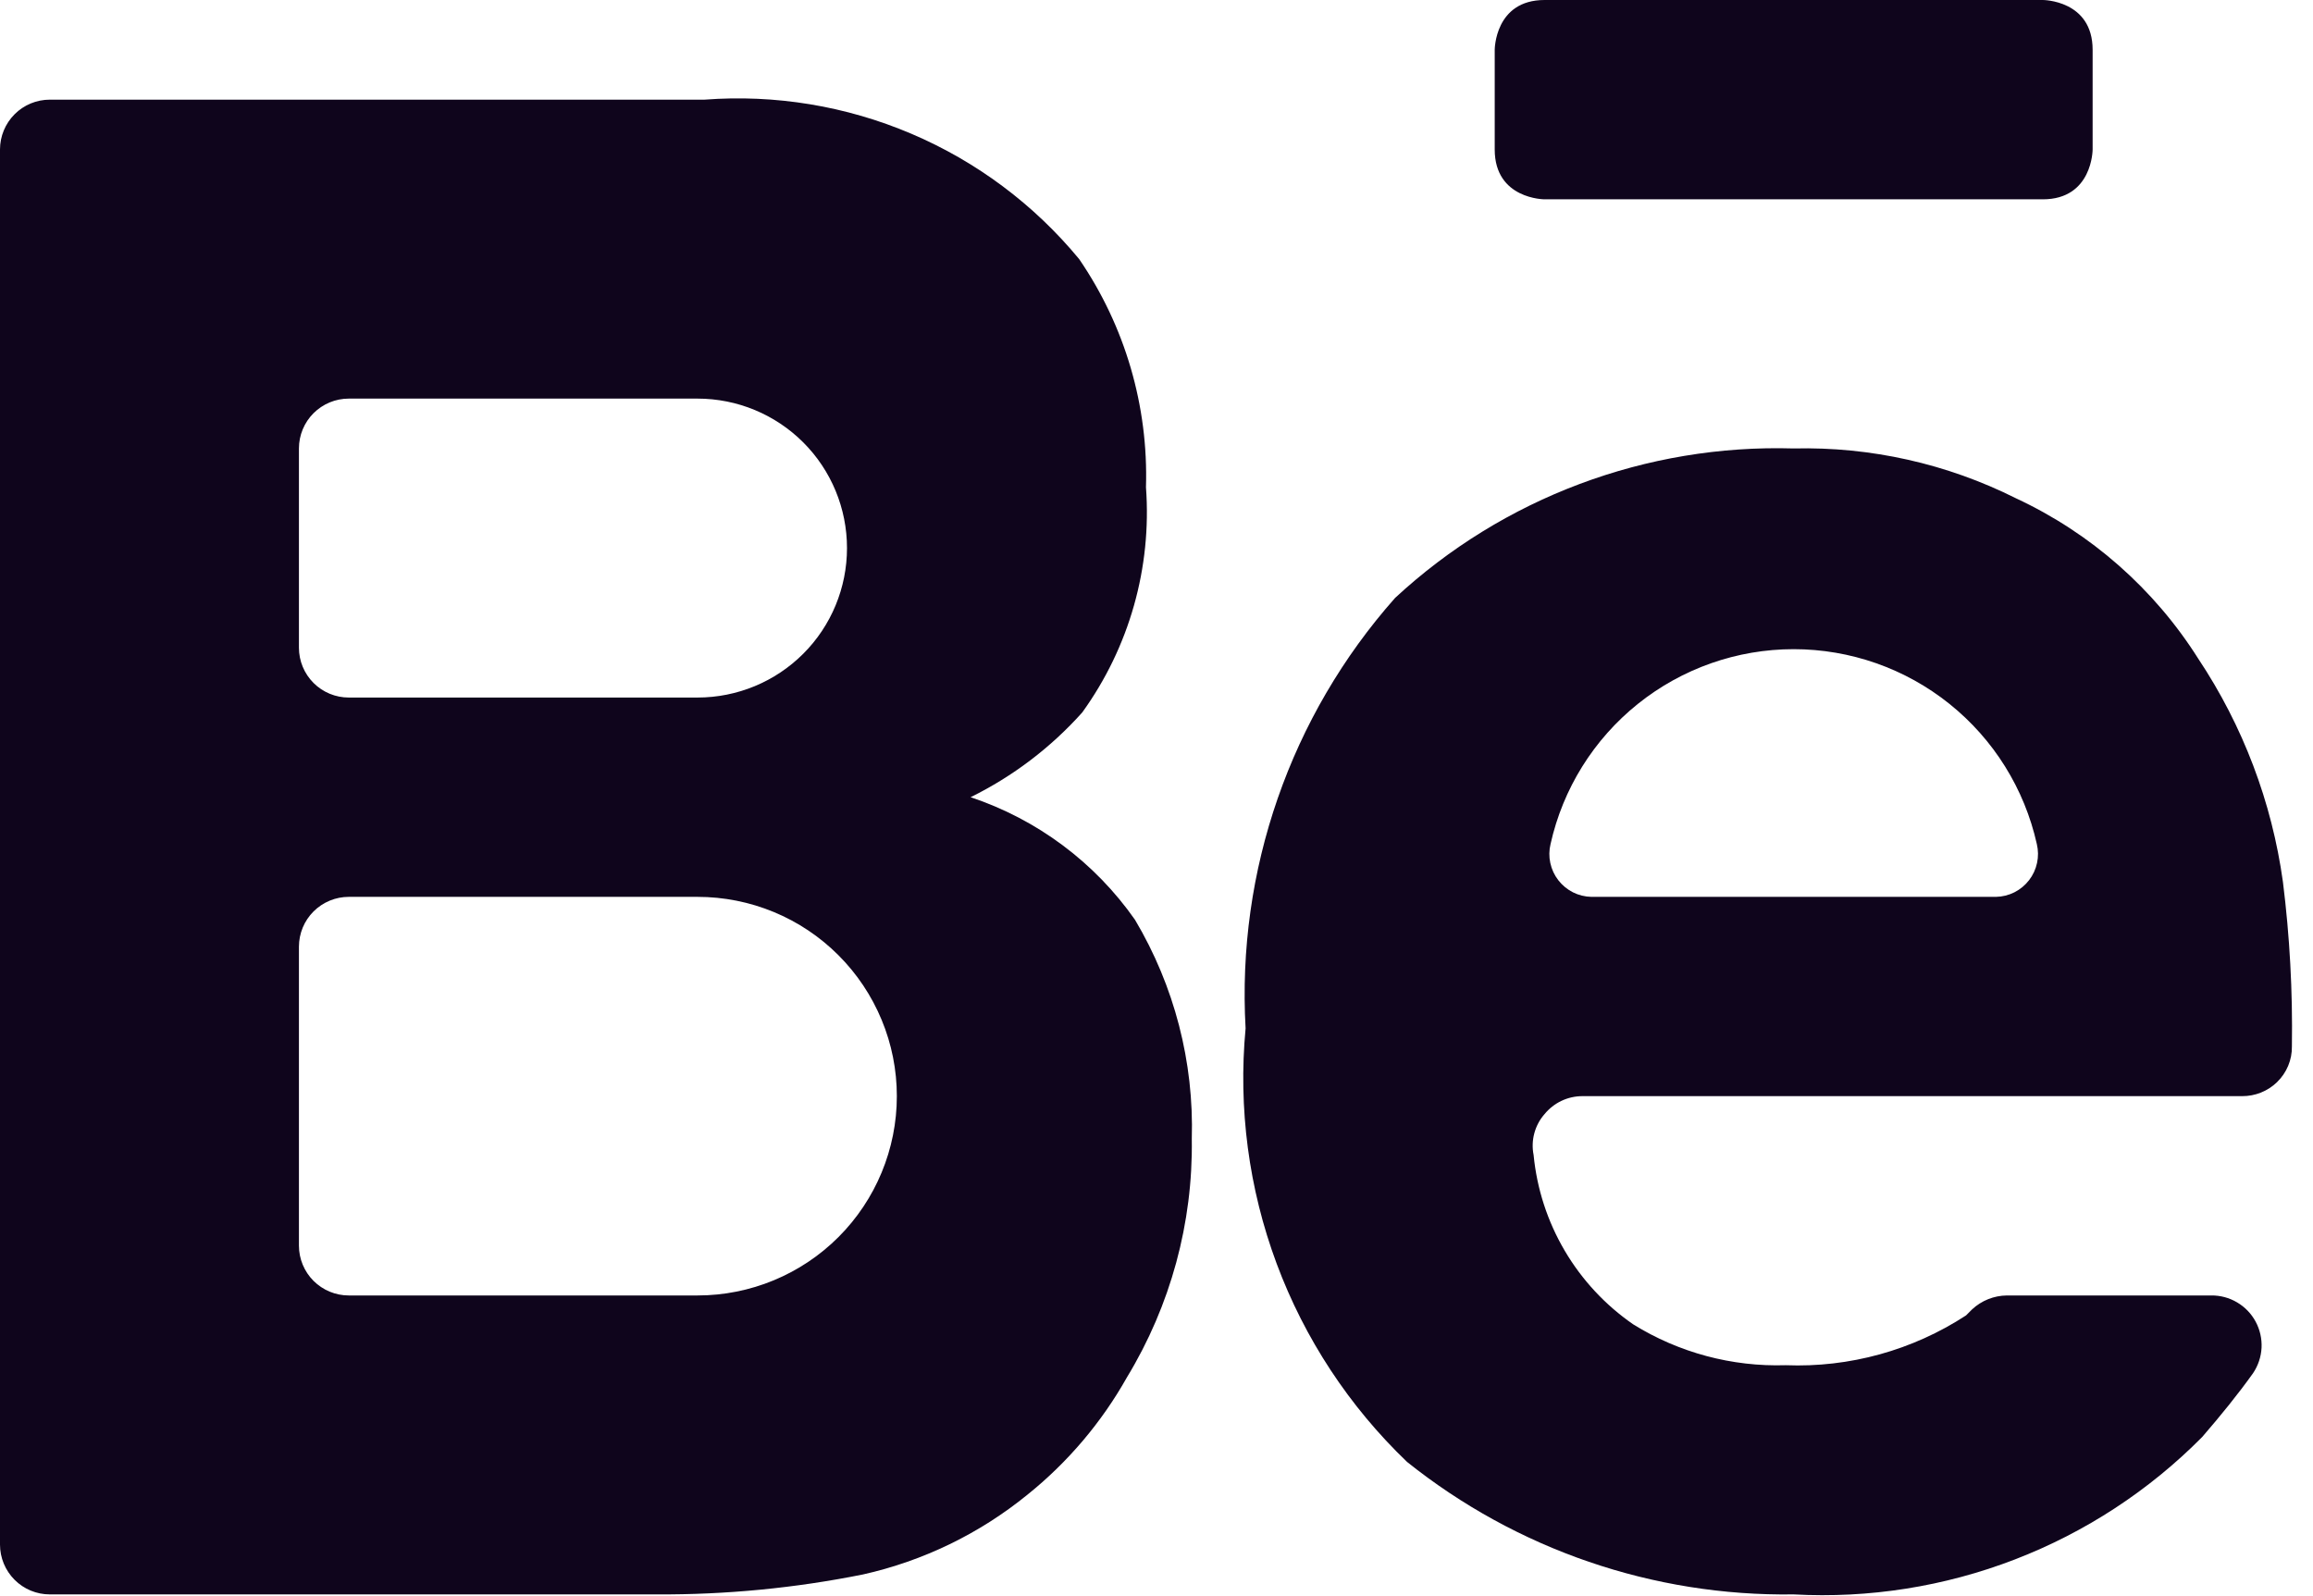
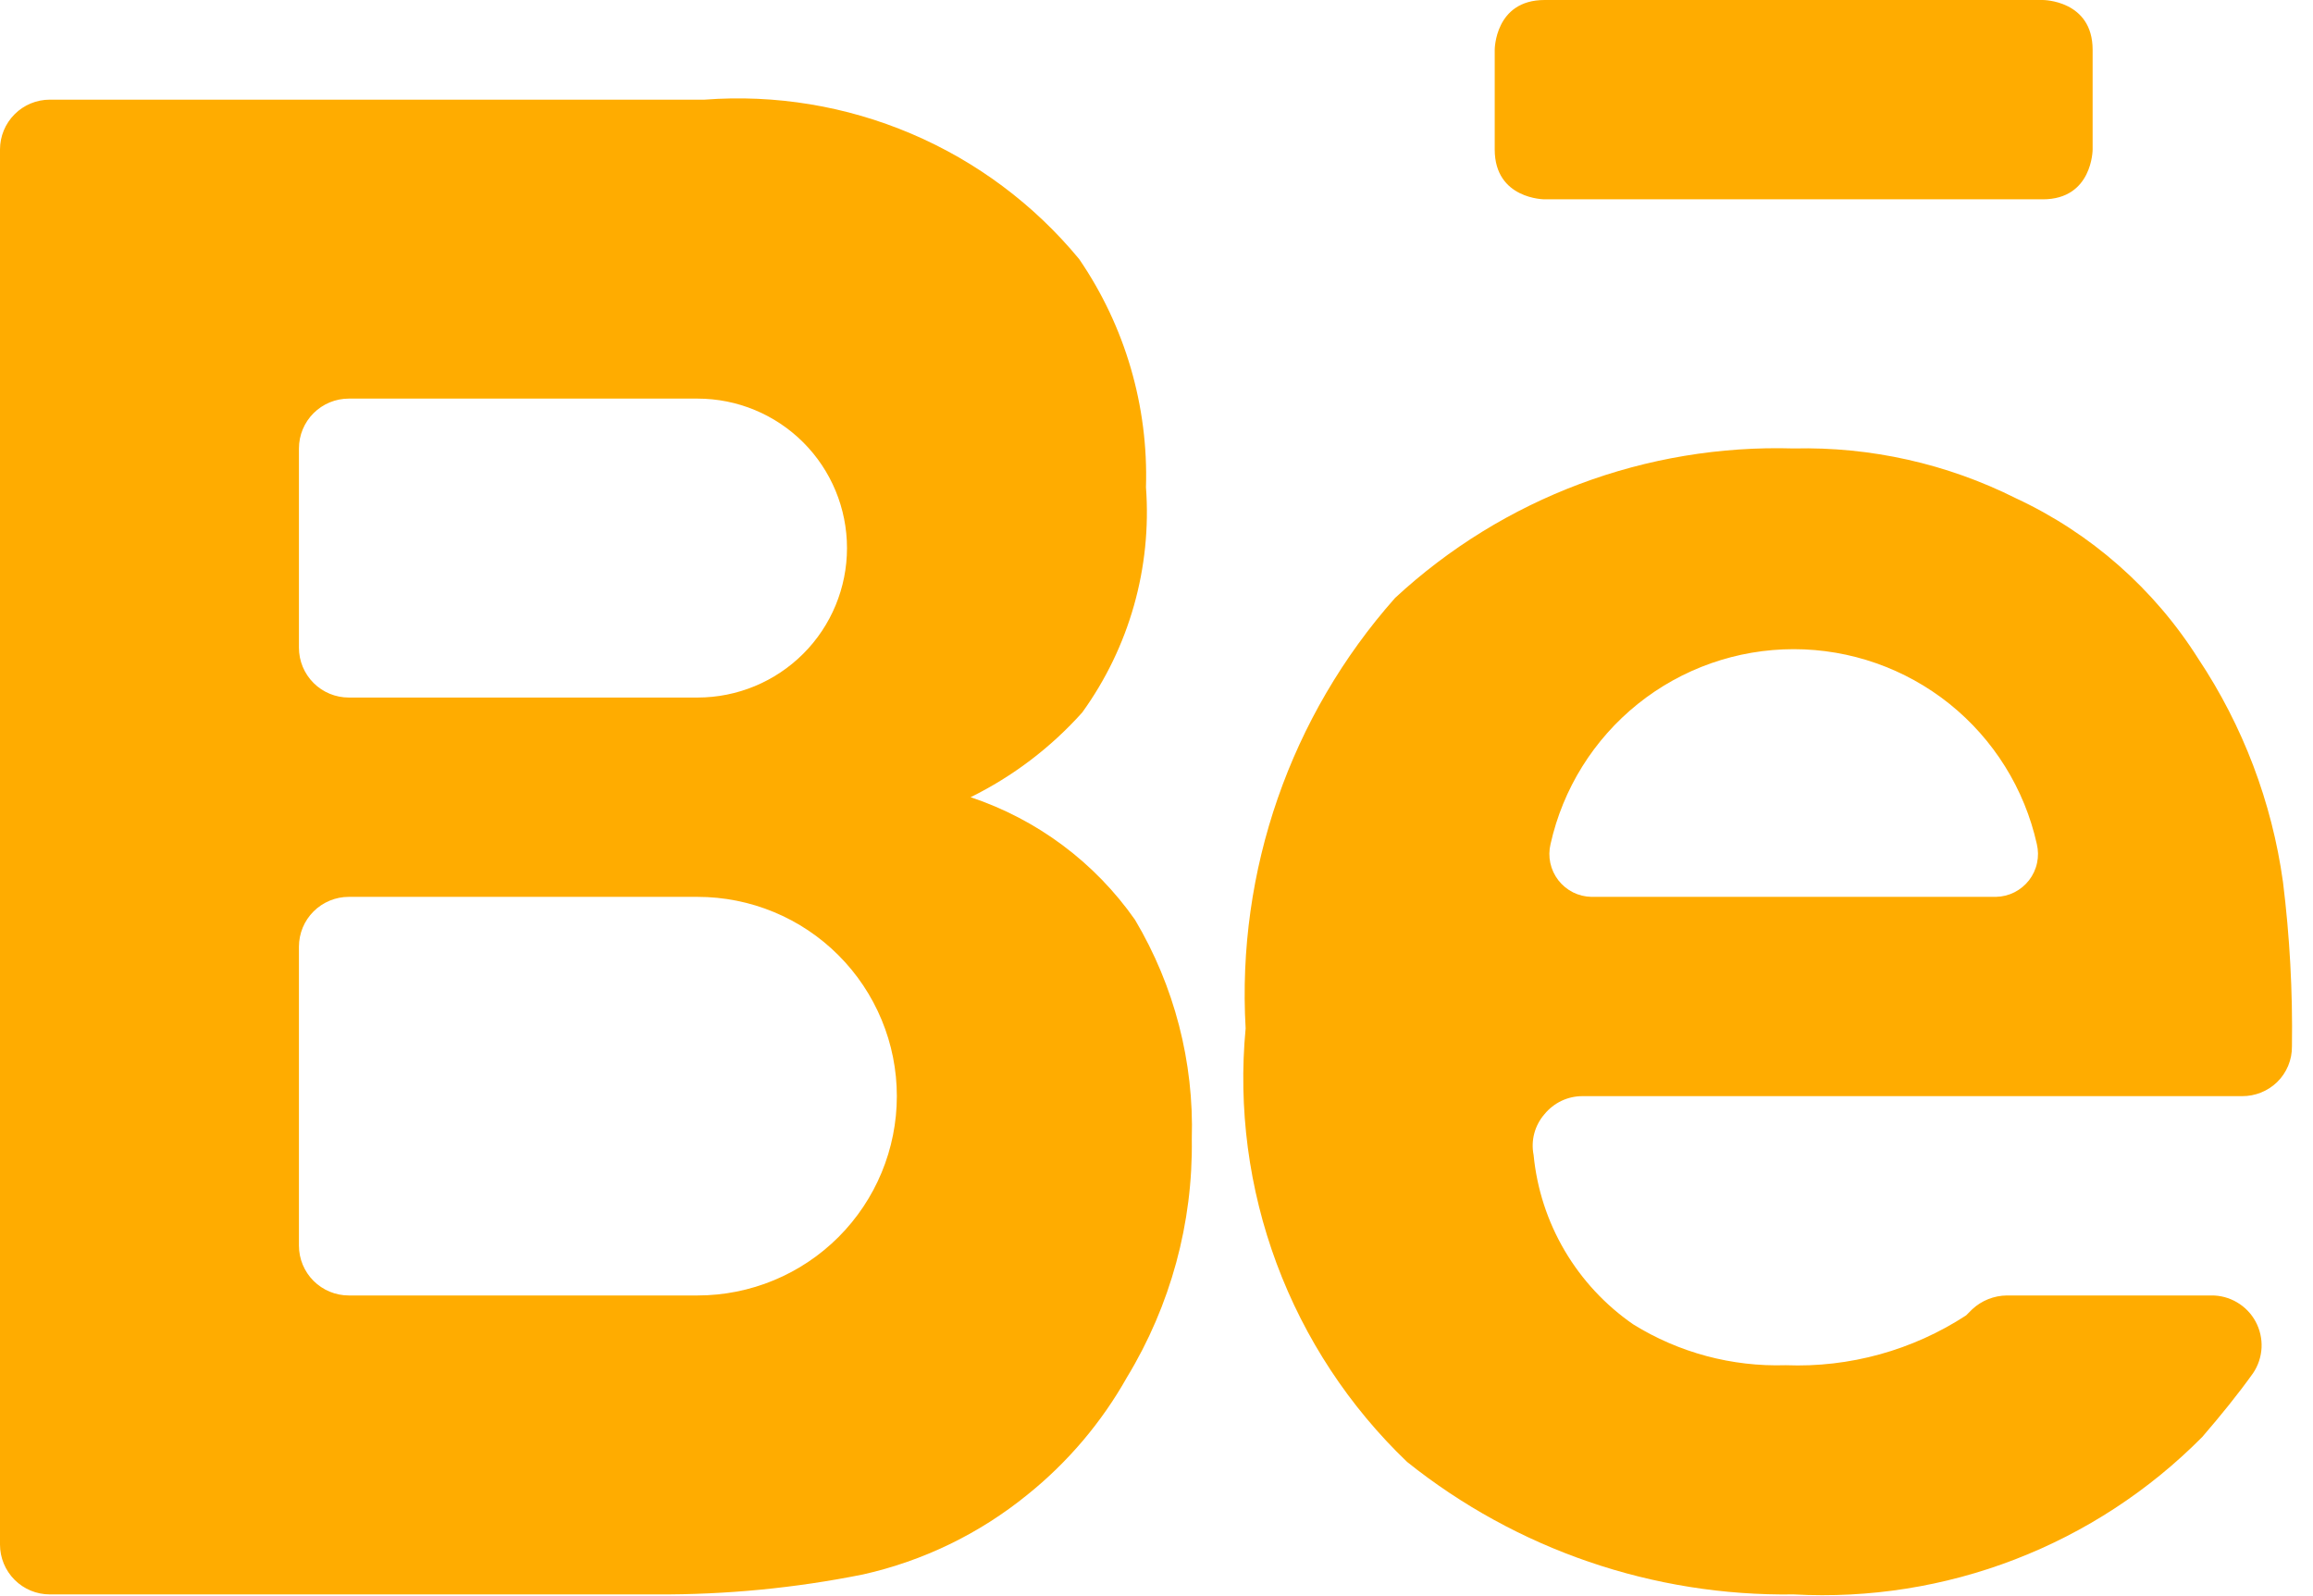
<svg xmlns="http://www.w3.org/2000/svg" width="58" height="40" viewBox="0 0 58 40" fill="none">
-   <path d="M28.736 12.219C28.798 10.182 28.212 8.179 27.061 6.497C25.93 5.127 24.486 4.048 22.851 3.353C21.216 2.657 19.438 2.364 17.666 2.499H1.249C0.918 2.499 0.6 2.63 0.366 2.865C0.132 3.099 0 3.417 0 3.748V38.731C0 39.062 0.132 39.38 0.366 39.614C0.6 39.849 0.918 39.98 1.249 39.98H16.467C18.203 39.989 19.936 39.822 21.639 39.48C23.15 39.142 24.561 38.458 25.762 37.481C26.776 36.667 27.624 35.666 28.261 34.533C29.353 32.734 29.916 30.665 29.885 28.561C29.942 26.63 29.448 24.724 28.461 23.064C27.452 21.623 26.006 20.546 24.338 19.99C25.398 19.468 26.348 18.747 27.137 17.866C28.318 16.231 28.884 14.231 28.736 12.219ZM7.496 11.244C7.496 10.913 7.628 10.595 7.862 10.361C8.097 10.127 8.414 9.995 8.746 9.995H17.491C18.485 9.995 19.439 10.39 20.142 11.093C20.845 11.796 21.239 12.749 21.239 13.743C21.239 14.737 20.845 15.691 20.142 16.393C19.439 17.096 18.485 17.491 17.491 17.491H8.746C8.414 17.491 8.097 17.36 7.862 17.125C7.628 16.891 7.496 16.573 7.496 16.242V11.244ZM22.489 27.486C22.489 28.812 21.962 30.083 21.025 31.02C20.088 31.957 18.817 32.484 17.491 32.484H8.746C8.414 32.484 8.097 32.352 7.862 32.118C7.628 31.884 7.496 31.566 7.496 31.234V23.738C7.496 23.574 7.529 23.412 7.591 23.26C7.654 23.108 7.746 22.971 7.862 22.855C7.978 22.739 8.116 22.647 8.268 22.584C8.419 22.521 8.582 22.489 8.746 22.489H17.491C18.148 22.489 18.797 22.618 19.404 22.869C20.01 23.12 20.561 23.488 21.025 23.953C21.489 24.417 21.857 24.968 22.108 25.574C22.36 26.18 22.489 26.83 22.489 27.486Z" fill="#0F051C" />
-   <path d="M38.731 0H51.225C51.225 0 52.474 4.2894e-07 52.474 1.249V3.748C52.474 3.748 52.474 4.998 51.225 4.998H38.731C38.731 4.998 37.481 4.998 37.481 3.748V1.249C37.481 1.249 37.481 0 38.731 0Z" fill="#0F051C" />
-   <path d="M56.222 27.486C56.548 27.488 56.862 27.363 57.096 27.137C57.217 27.02 57.313 26.88 57.377 26.726C57.442 26.571 57.474 26.405 57.471 26.237C57.492 24.859 57.417 23.482 57.246 22.114C56.969 20.112 56.243 18.199 55.123 16.517C54.016 14.765 52.429 13.368 50.55 12.494C48.822 11.628 46.909 11.199 44.977 11.245C41.283 11.135 37.694 12.481 34.983 14.993C32.357 17.955 31.01 21.835 31.234 25.787C31.046 27.787 31.312 29.803 32.013 31.686C32.714 33.568 33.832 35.268 35.282 36.657C38.031 38.856 41.458 40.031 44.977 39.98C46.867 40.083 48.757 39.785 50.523 39.104C52.289 38.424 53.891 37.377 55.222 36.032C55.697 35.482 56.122 34.958 56.497 34.433C56.624 34.244 56.698 34.024 56.71 33.796C56.721 33.568 56.67 33.342 56.562 33.141C56.454 32.94 56.293 32.773 56.096 32.657C55.9 32.541 55.675 32.481 55.447 32.484H50.325C50 32.487 49.688 32.612 49.45 32.834L49.3 32.984C47.959 33.859 46.378 34.296 44.778 34.233C43.43 34.275 42.1 33.919 40.955 33.209C40.254 32.725 39.667 32.094 39.236 31.361C38.804 30.627 38.538 29.808 38.456 28.961C38.42 28.78 38.426 28.594 38.474 28.416C38.522 28.239 38.609 28.074 38.731 27.936C38.846 27.796 38.99 27.682 39.155 27.604C39.319 27.526 39.498 27.486 39.68 27.486H56.222ZM39.905 22.489C39.745 22.486 39.587 22.447 39.443 22.375C39.3 22.302 39.174 22.199 39.076 22.072C38.977 21.945 38.909 21.797 38.875 21.64C38.841 21.483 38.843 21.321 38.881 21.165C39.19 19.778 39.962 18.539 41.071 17.65C42.179 16.762 43.557 16.278 44.977 16.278C46.398 16.278 47.776 16.762 48.884 17.65C49.993 18.539 50.765 19.778 51.075 21.165C51.112 21.321 51.114 21.483 51.08 21.64C51.046 21.797 50.978 21.945 50.879 22.072C50.781 22.199 50.656 22.302 50.512 22.375C50.368 22.447 50.211 22.486 50.05 22.489H39.905Z" fill="#0F051C" />
+   <path d="M28.736 12.219C28.798 10.182 28.212 8.179 27.061 6.497C25.93 5.127 24.486 4.048 22.851 3.353C21.216 2.657 19.438 2.364 17.666 2.499H1.249C0.918 2.499 0.6 2.63 0.366 2.865C0.132 3.099 0 3.417 0 3.748V38.731C0 39.062 0.132 39.38 0.366 39.614C0.6 39.849 0.918 39.98 1.249 39.98H16.467C18.203 39.989 19.936 39.822 21.639 39.48C23.15 39.142 24.561 38.458 25.762 37.481C26.776 36.667 27.624 35.666 28.261 34.533C29.353 32.734 29.916 30.665 29.885 28.561C29.942 26.63 29.448 24.724 28.461 23.064C27.452 21.623 26.006 20.546 24.338 19.99C25.398 19.468 26.348 18.747 27.137 17.866C28.318 16.231 28.884 14.231 28.736 12.219ZM7.496 11.244C7.496 10.913 7.628 10.595 7.862 10.361C8.097 10.127 8.414 9.995 8.746 9.995H17.491C18.485 9.995 19.439 10.39 20.142 11.093C20.845 11.796 21.239 12.749 21.239 13.743C21.239 14.737 20.845 15.691 20.142 16.393C19.439 17.096 18.485 17.491 17.491 17.491H8.746C8.414 17.491 8.097 17.36 7.862 17.125C7.628 16.891 7.496 16.573 7.496 16.242V11.244ZM22.489 27.486C22.489 28.812 21.962 30.083 21.025 31.02C20.088 31.957 18.817 32.484 17.491 32.484H8.746C8.414 32.484 8.097 32.352 7.862 32.118C7.628 31.884 7.496 31.566 7.496 31.234V23.738C7.496 23.574 7.529 23.412 7.591 23.26C7.654 23.108 7.746 22.971 7.862 22.855C7.978 22.739 8.116 22.647 8.268 22.584C8.419 22.521 8.582 22.489 8.746 22.489H17.491C18.148 22.489 18.797 22.618 19.404 22.869C20.01 23.12 20.561 23.488 21.025 23.953C21.489 24.417 21.857 24.968 22.108 25.574C22.36 26.18 22.489 26.83 22.489 27.486Z" fill="#FFAC00" />
+   <path d="M38.731 0H51.225C51.225 0 52.474 4.2894e-07 52.474 1.249V3.748C52.474 3.748 52.474 4.998 51.225 4.998H38.731C38.731 4.998 37.481 4.998 37.481 3.748V1.249C37.481 1.249 37.481 0 38.731 0Z" fill="#FFAC00" />
+   <path d="M56.222 27.486C56.548 27.488 56.862 27.363 57.097 27.137C57.218 27.02 57.313 26.88 57.377 26.726C57.442 26.571 57.474 26.405 57.472 26.237C57.492 24.859 57.417 23.482 57.247 22.114C56.969 20.112 56.243 18.199 55.123 16.517C54.016 14.765 52.429 13.368 50.55 12.494C48.823 11.628 46.909 11.199 44.978 11.245C41.283 11.135 37.694 12.481 34.983 14.993C32.357 17.955 31.01 21.835 31.235 25.787C31.046 27.787 31.312 29.803 32.013 31.686C32.714 33.568 33.832 35.268 35.283 36.657C38.031 38.856 41.458 40.031 44.978 39.98C46.867 40.083 48.758 39.785 50.523 39.104C52.289 38.424 53.891 37.377 55.223 36.032C55.697 35.482 56.122 34.958 56.497 34.433C56.625 34.244 56.698 34.024 56.71 33.796C56.721 33.568 56.67 33.342 56.562 33.141C56.454 32.94 56.293 32.773 56.096 32.657C55.9 32.541 55.676 32.481 55.448 32.484H50.325C50 32.487 49.688 32.612 49.451 32.834L49.301 32.984C47.959 33.859 46.379 34.296 44.778 34.233C43.431 34.275 42.1 33.919 40.955 33.209C40.254 32.725 39.668 32.094 39.236 31.361C38.804 30.627 38.538 29.808 38.456 28.961C38.42 28.78 38.426 28.594 38.474 28.416C38.522 28.239 38.61 28.074 38.731 27.936C38.846 27.796 38.991 27.682 39.155 27.604C39.319 27.526 39.499 27.486 39.68 27.486H56.222ZM39.905 22.489C39.745 22.486 39.587 22.447 39.443 22.375C39.3 22.302 39.174 22.199 39.076 22.072C38.978 21.945 38.909 21.797 38.875 21.64C38.842 21.483 38.843 21.321 38.881 21.165C39.19 19.778 39.963 18.539 41.071 17.65C42.179 16.762 43.557 16.278 44.978 16.278C46.398 16.278 47.776 16.762 48.885 17.65C49.993 18.539 50.765 19.778 51.075 21.165C51.112 21.321 51.114 21.483 51.08 21.64C51.047 21.797 50.978 21.945 50.88 22.072C50.781 22.199 50.656 22.302 50.512 22.375C50.369 22.447 50.211 22.486 50.05 22.489H39.905Z" fill="#FFAC00" />
</svg>
